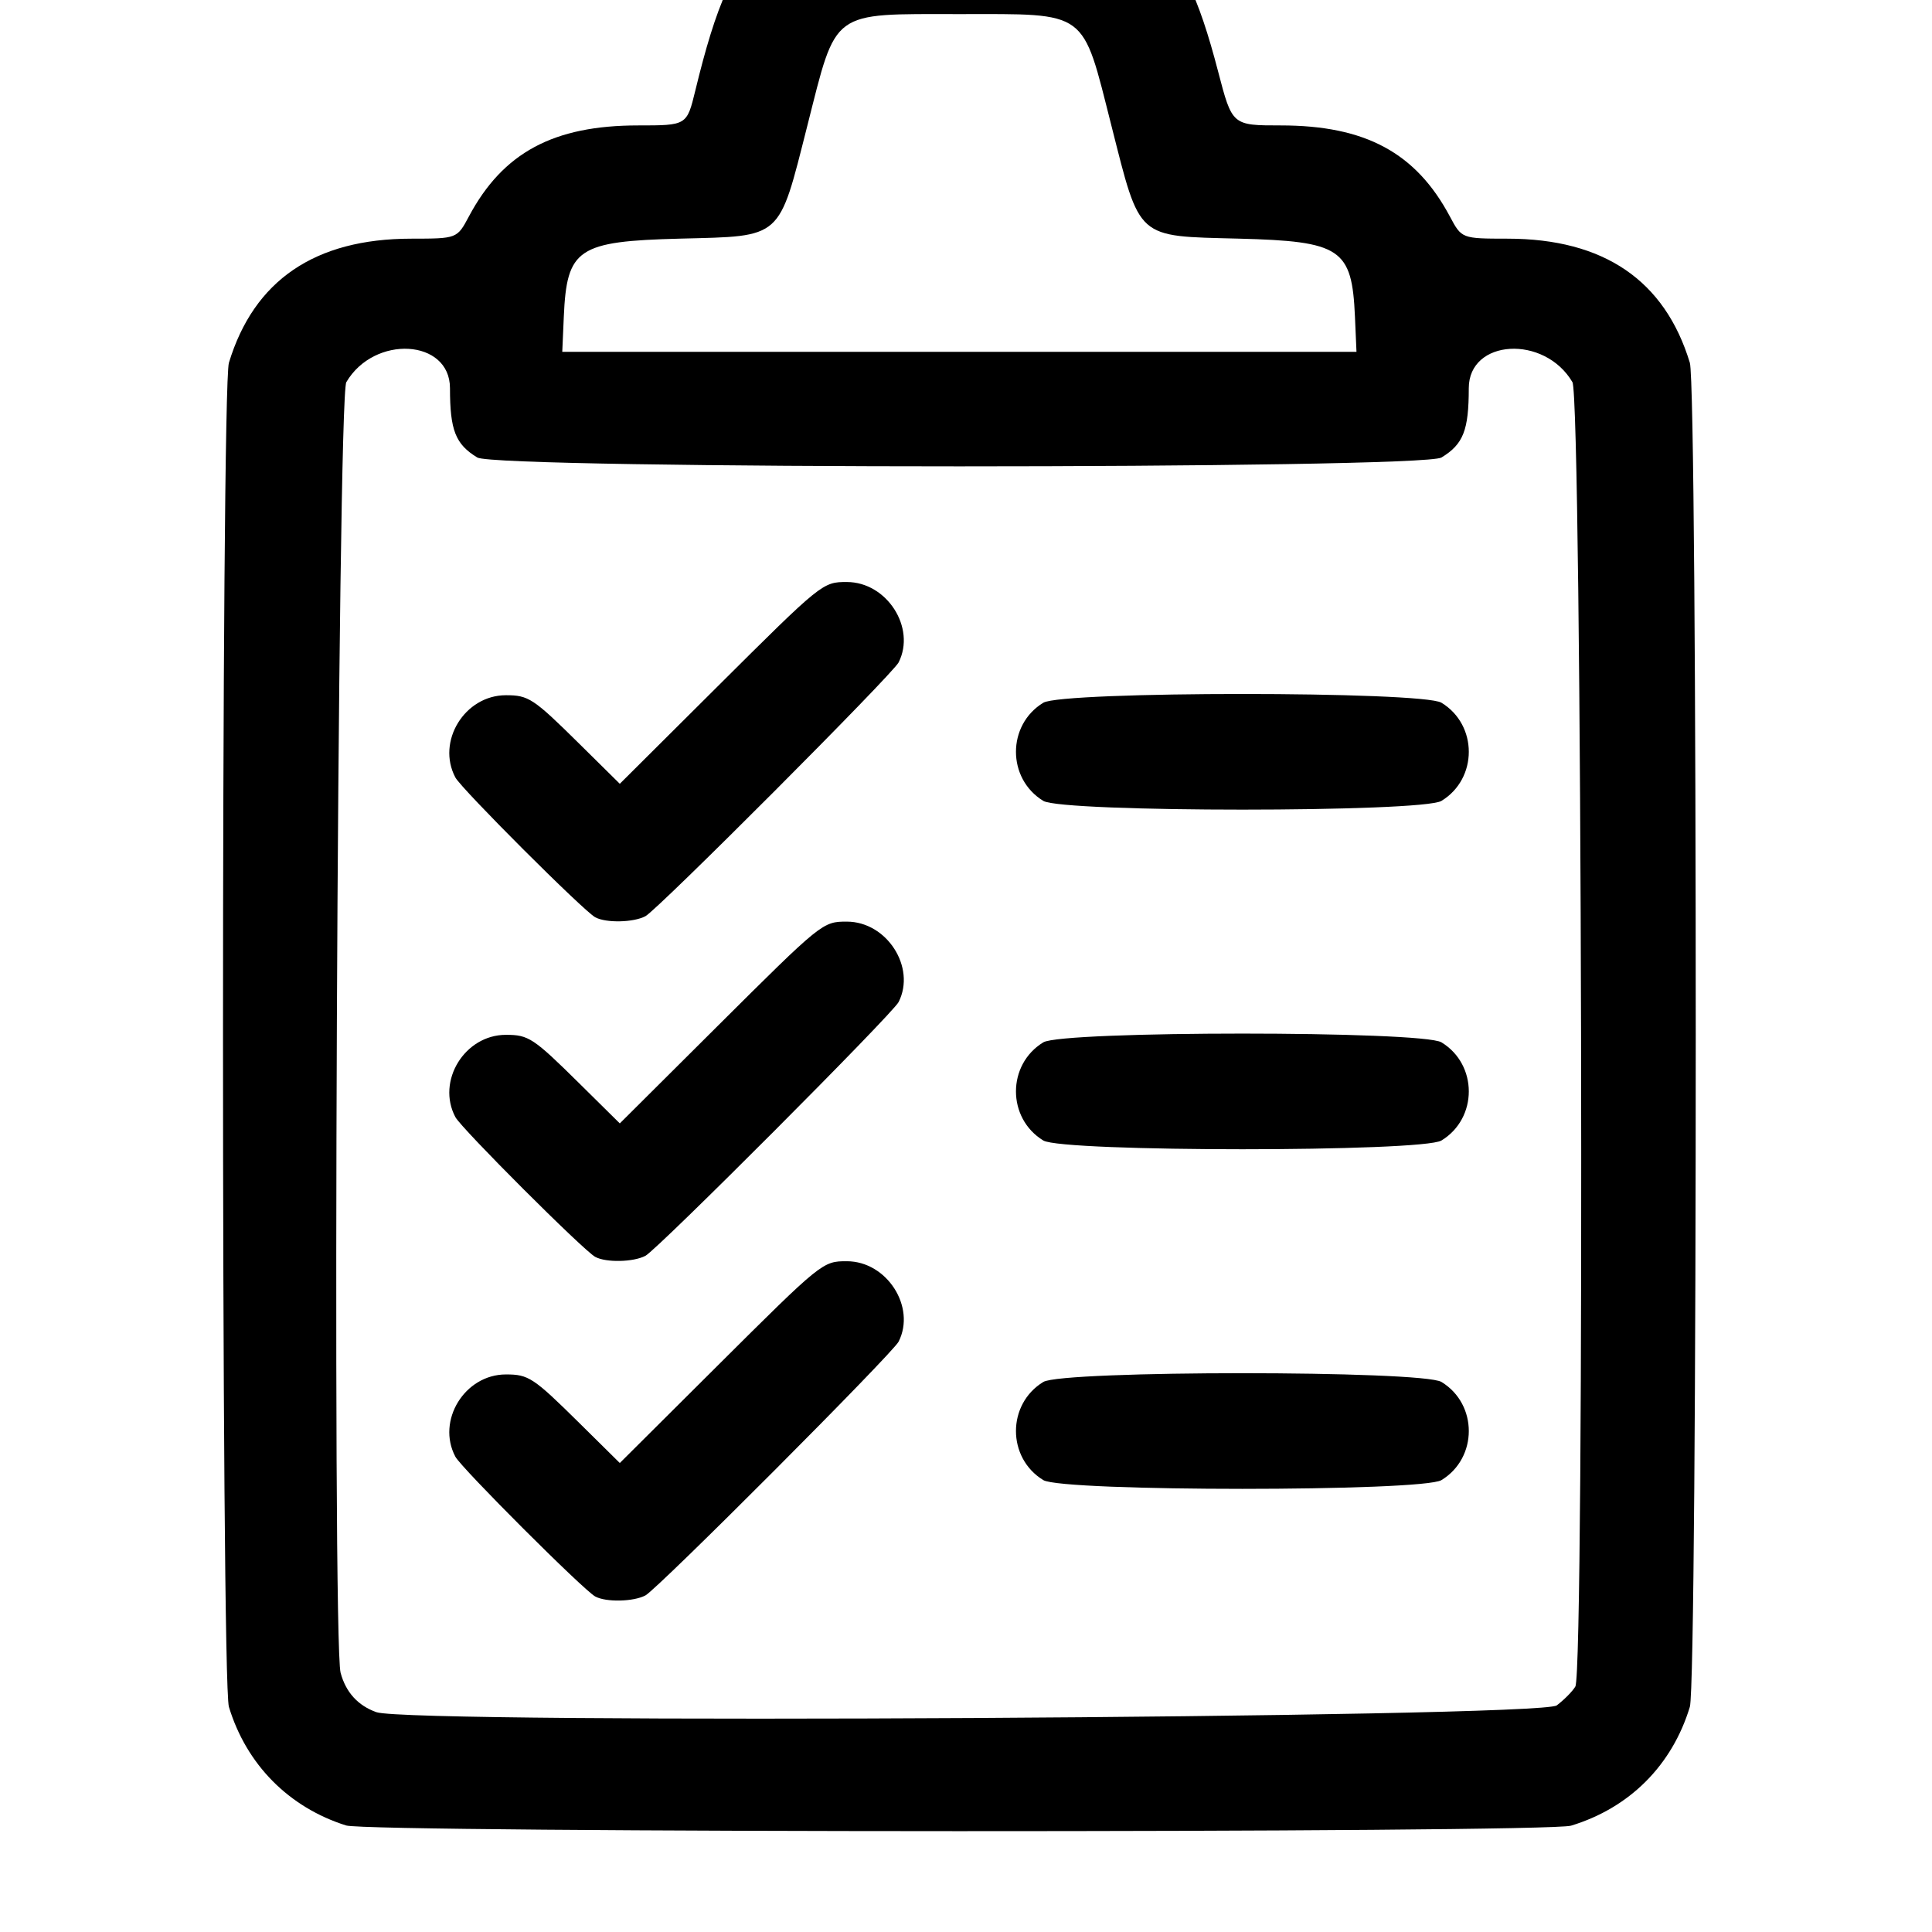
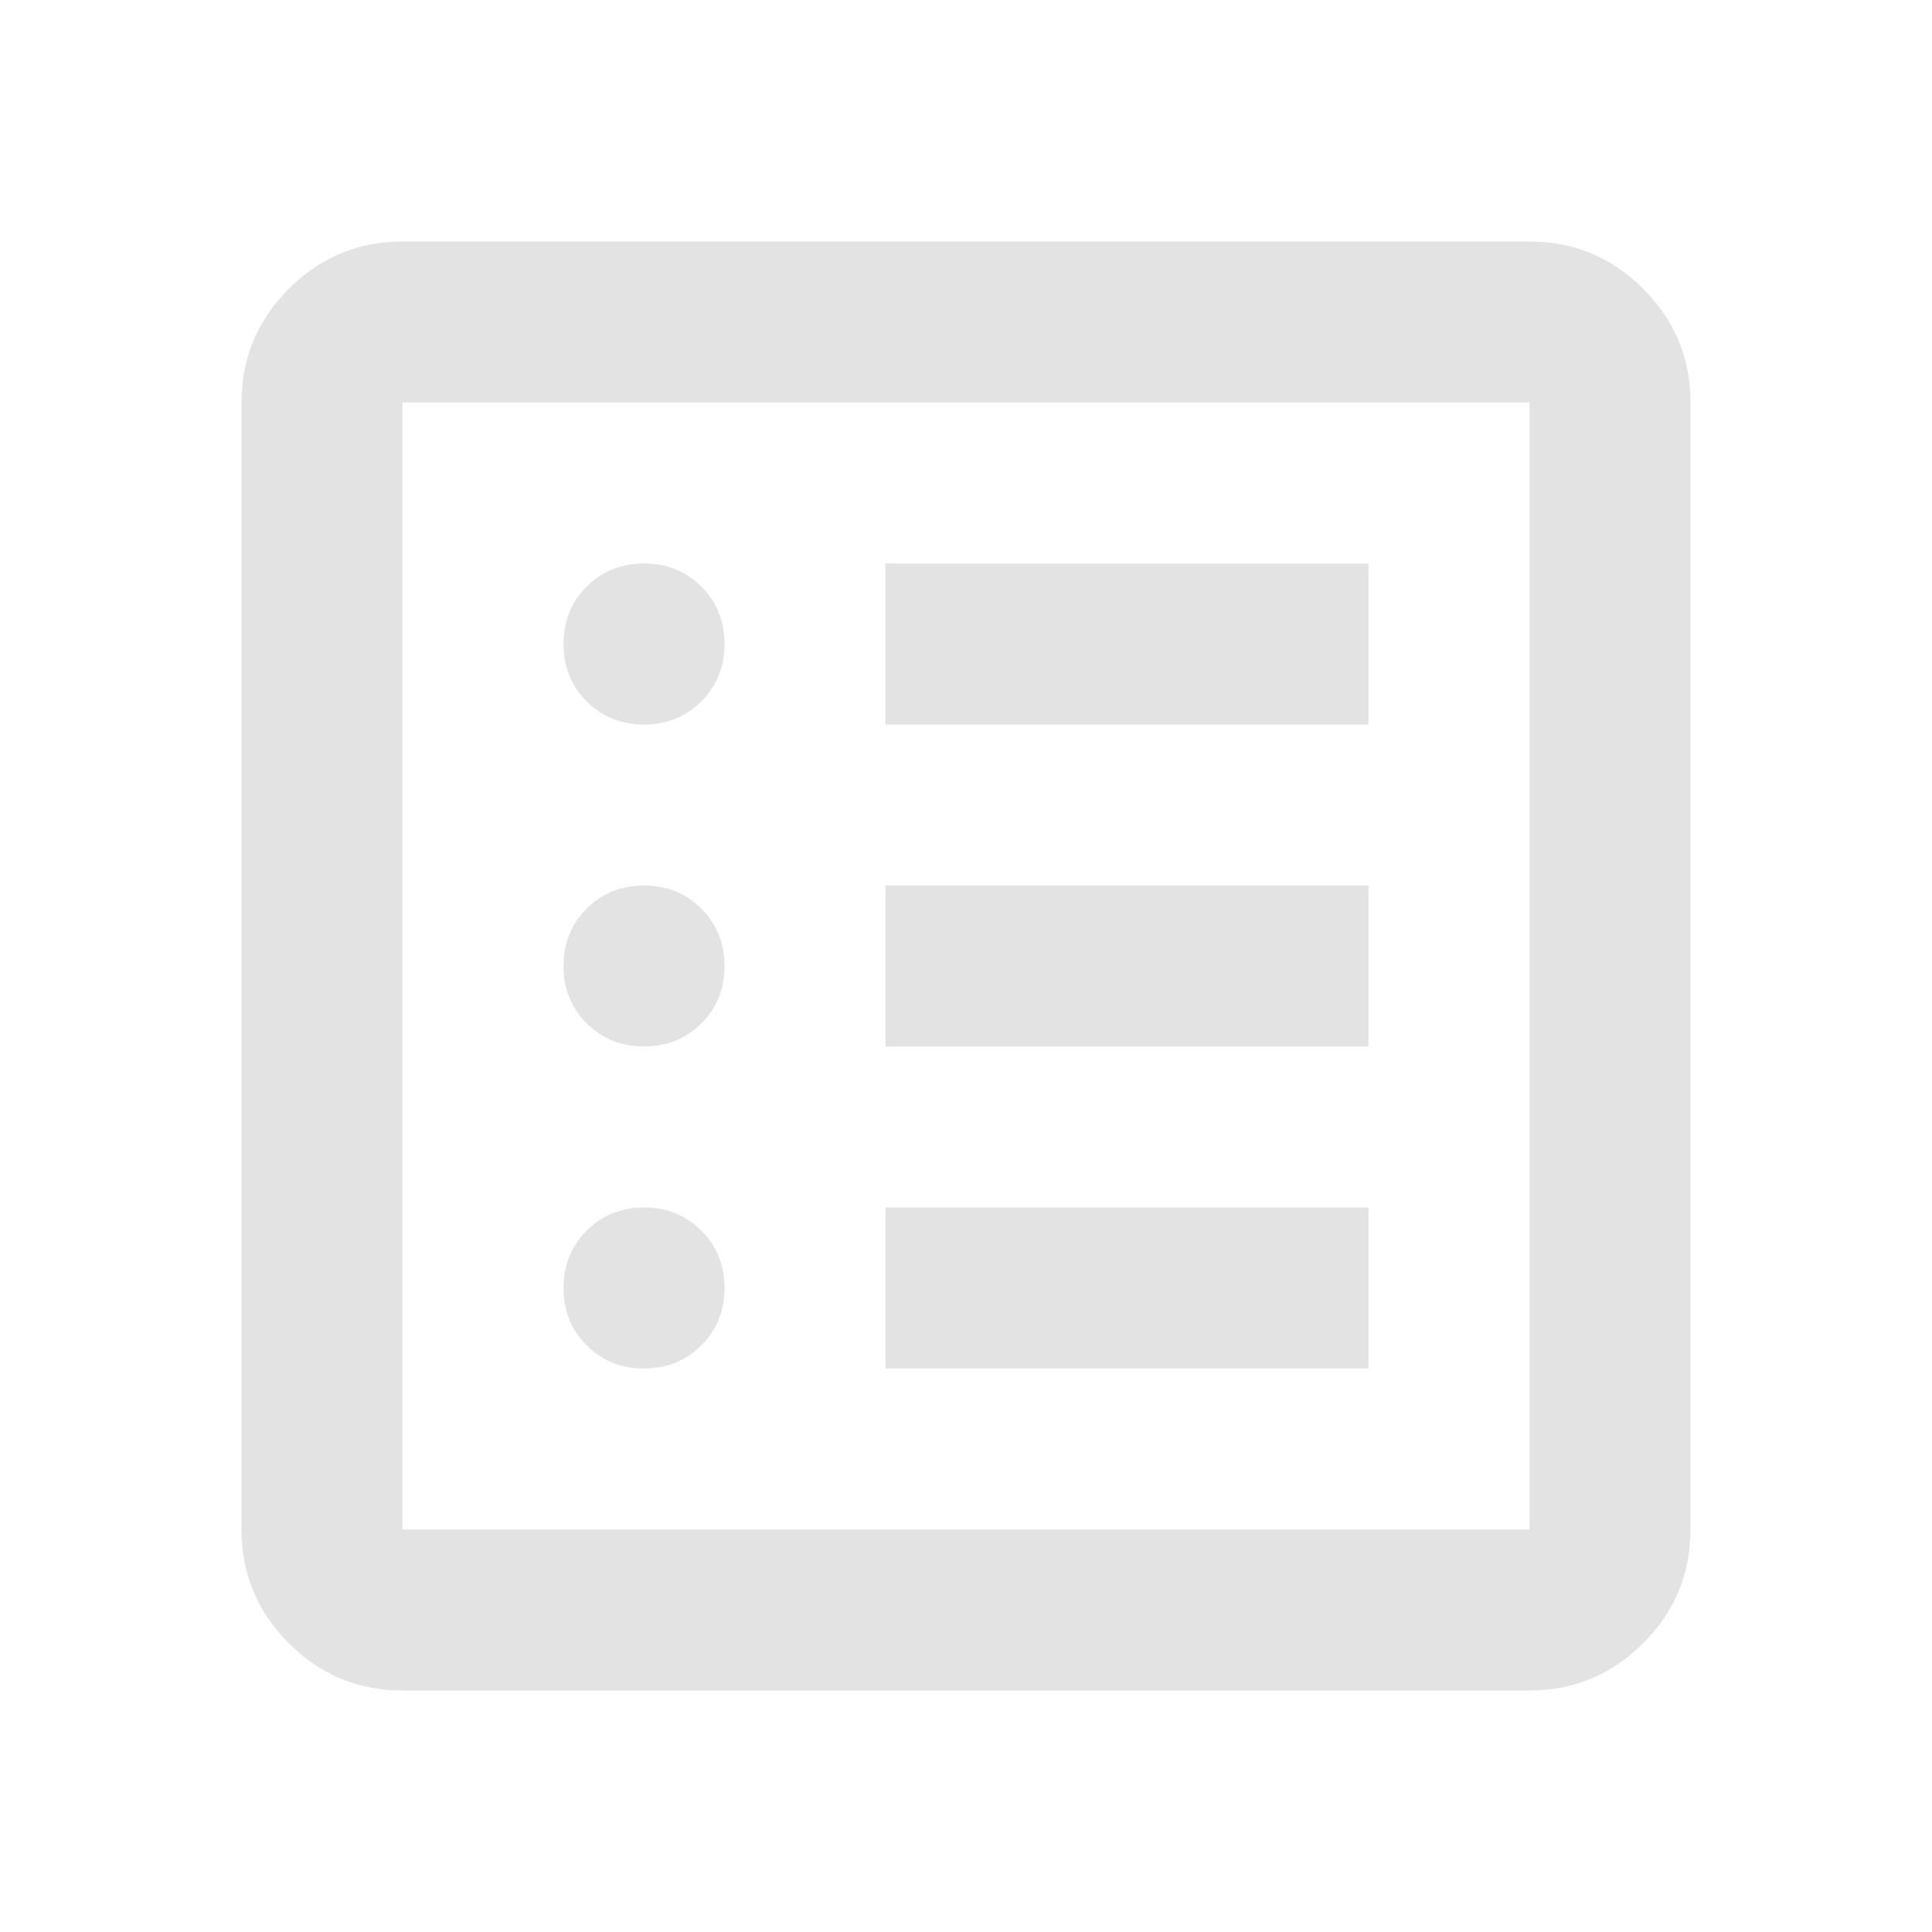
- <svg xmlns="http://www.w3.org/2000/svg" version="1.1" id="svg1" width="546.133" height="546.133" viewBox="0 0 546.133 546.133">
-   <defs id="defs1" />
-   <g id="g1">
-     <path style="fill:#000000" d="M 97.824,516.015 C 81.621,510.894 69.649,498.775 64.707,482.493 c -2.224,-7.329 -2.224,-372.617 0,-379.945 7.077,-23.316 24.312,-35.058 51.492,-35.082 13.004,-0.011 13.004,-0.011 16.343,-6.276 9.619,-18.047 23.908,-25.735 47.833,-25.735 13.781,0 13.781,0 16.178,-9.867 11.473,-47.226 21.009,-54.133 74.74,-54.133 52.034,0 62.082,6.712 73.052,48.8 3.962,15.2 3.962,15.2 17.706,15.2 23.885,0 38.182,7.699 47.796,25.735 3.339,6.265 3.339,6.265 16.343,6.276 27.18,0.024 44.415,11.767 51.492,35.082 2.224,7.329 2.224,372.617 0,379.945 -5.017,16.53 -17.052,28.565 -33.582,33.582 -6.945,2.108 -339.6,2.051 -346.277,-0.059 z M 440.064,482.076 c 2.146,-1.637 4.509,-4.037 5.25,-5.333 2.692,-4.707 1.889,-364.101 -0.823,-368.719 -7.904,-13.454 -29.294,-12.212 -29.3,1.702 -0.005,11.918 -1.548,15.837 -7.72,19.6 -5.465,3.332 -267.088,3.332 -272.553,0 -6.171,-3.763 -7.715,-7.682 -7.72,-19.6 -0.005,-13.914 -21.396,-15.156 -29.3,-1.702 -2.514,4.279 -4.068,355.737 -1.614,364.852 1.481,5.5 4.903,9.263 10.109,11.116 9.669,3.441 329.051,1.607 333.669,-1.916 z M 168.261,451.294 c -3.329,-1.811 -37.827,-36.295 -39.539,-39.521 -5.396,-10.173 2.627,-23.239 14.276,-23.249 6.417,-0.006 7.776,0.893 20.735,13.699 l 11.472,11.337 27.461,-27.341 c 29.651,-29.521 29.874,-29.702 36.725,-29.696 11.297,0.01 19.595,12.908 14.625,22.733 -1.678,3.317 -68.098,69.89 -71.568,71.733 -3.381,1.796 -11.14,1.962 -14.186,0.304 z m 126.657,-32.902 c -10.303,-6.282 -10.303,-21.463 0,-27.745 5.411,-3.299 107.142,-3.299 112.553,0 10.303,6.282 10.303,21.463 0,27.745 -5.411,3.299 -107.142,3.299 -112.553,0 z M 168.261,355.294 c -3.329,-1.811 -37.827,-36.295 -39.539,-39.521 -5.396,-10.173 2.627,-23.239 14.276,-23.249 6.417,-0.006 7.776,0.893 20.735,13.699 l 11.472,11.337 27.461,-27.341 c 29.651,-29.521 29.874,-29.702 36.725,-29.696 11.297,0.01 19.595,12.908 14.625,22.733 -1.678,3.317 -68.098,69.89 -71.568,71.733 -3.381,1.796 -11.14,1.962 -14.186,0.304 z m 126.657,-32.902 c -10.303,-6.282 -10.303,-21.463 0,-27.745 5.411,-3.299 107.142,-3.299 112.553,0 10.303,6.282 10.303,21.463 0,27.745 -5.411,3.299 -107.142,3.299 -112.553,0 z M 168.261,259.294 c -3.329,-1.811 -37.827,-36.295 -39.539,-39.521 -5.396,-10.173 2.627,-23.239 14.276,-23.249 6.417,-0.006 7.776,0.893 20.735,13.699 l 11.472,11.337 27.461,-27.341 c 29.651,-29.521 29.874,-29.702 36.725,-29.696 11.297,0.01 19.595,12.908 14.625,22.733 -1.678,3.317 -68.098,69.89 -71.568,71.733 -3.381,1.796 -11.14,1.962 -14.186,0.304 z m 126.657,-32.902 c -10.303,-6.282 -10.303,-21.463 0,-27.745 5.411,-3.299 107.142,-3.299 112.553,0 10.303,6.282 10.303,21.463 0,27.745 -5.411,3.299 -107.142,3.299 -112.553,0 z M 383.016,89.54 c -0.844,-19.291 -3.906,-21.345 -32.941,-22.087 -29.016,-0.742 -27.693,0.434 -35.893,-31.887 -8.391,-33.074 -6.357,-31.58 -42.987,-31.58 -36.631,0 -34.596,-1.495 -42.987,31.58 -8.2,32.321 -6.876,31.145 -35.893,31.887 -29.034,0.743 -32.097,2.796 -32.941,22.087 l -0.434,9.913 h 112.254 112.254 z" id="path1" />
-   </g>
+ <svg xmlns="http://www.w3.org/2000/svg" height="24px" viewBox="0 -960 960 960" width="24px" fill="#e3e3e3">
+   <path d="M320-280q17 0 28.5-11.5T360-320q0-17-11.5-28.5T320-360q-17 0-28.5 11.5T280-320q0 17 11.5 28.5T320-280Zm0-160q17 0 28.5-11.5T360-480q0-17-11.5-28.5T320-520q-17 0-28.5 11.5T280-480q0 17 11.5 28.5T320-440Zm0-160q17 0 28.5-11.5T360-640q0-17-11.5-28.5T320-680q-17 0-28.5 11.5T280-640q0 17 11.5 28.5T320-600Zm120 320h240v-80H440v80Zm0-160h240v-80H440v80Zm0-160h240v-80H440v80ZM200-120q-33 0-56.5-23.5T120-200v-560q0-33 23.5-56.5T200-840h560q33 0 56.5 23.5T840-760v560q0 33-23.5 56.5T760-120H200Zm0-80h560v-560H200v560Zm0-560v560-560Z" />
</svg>
